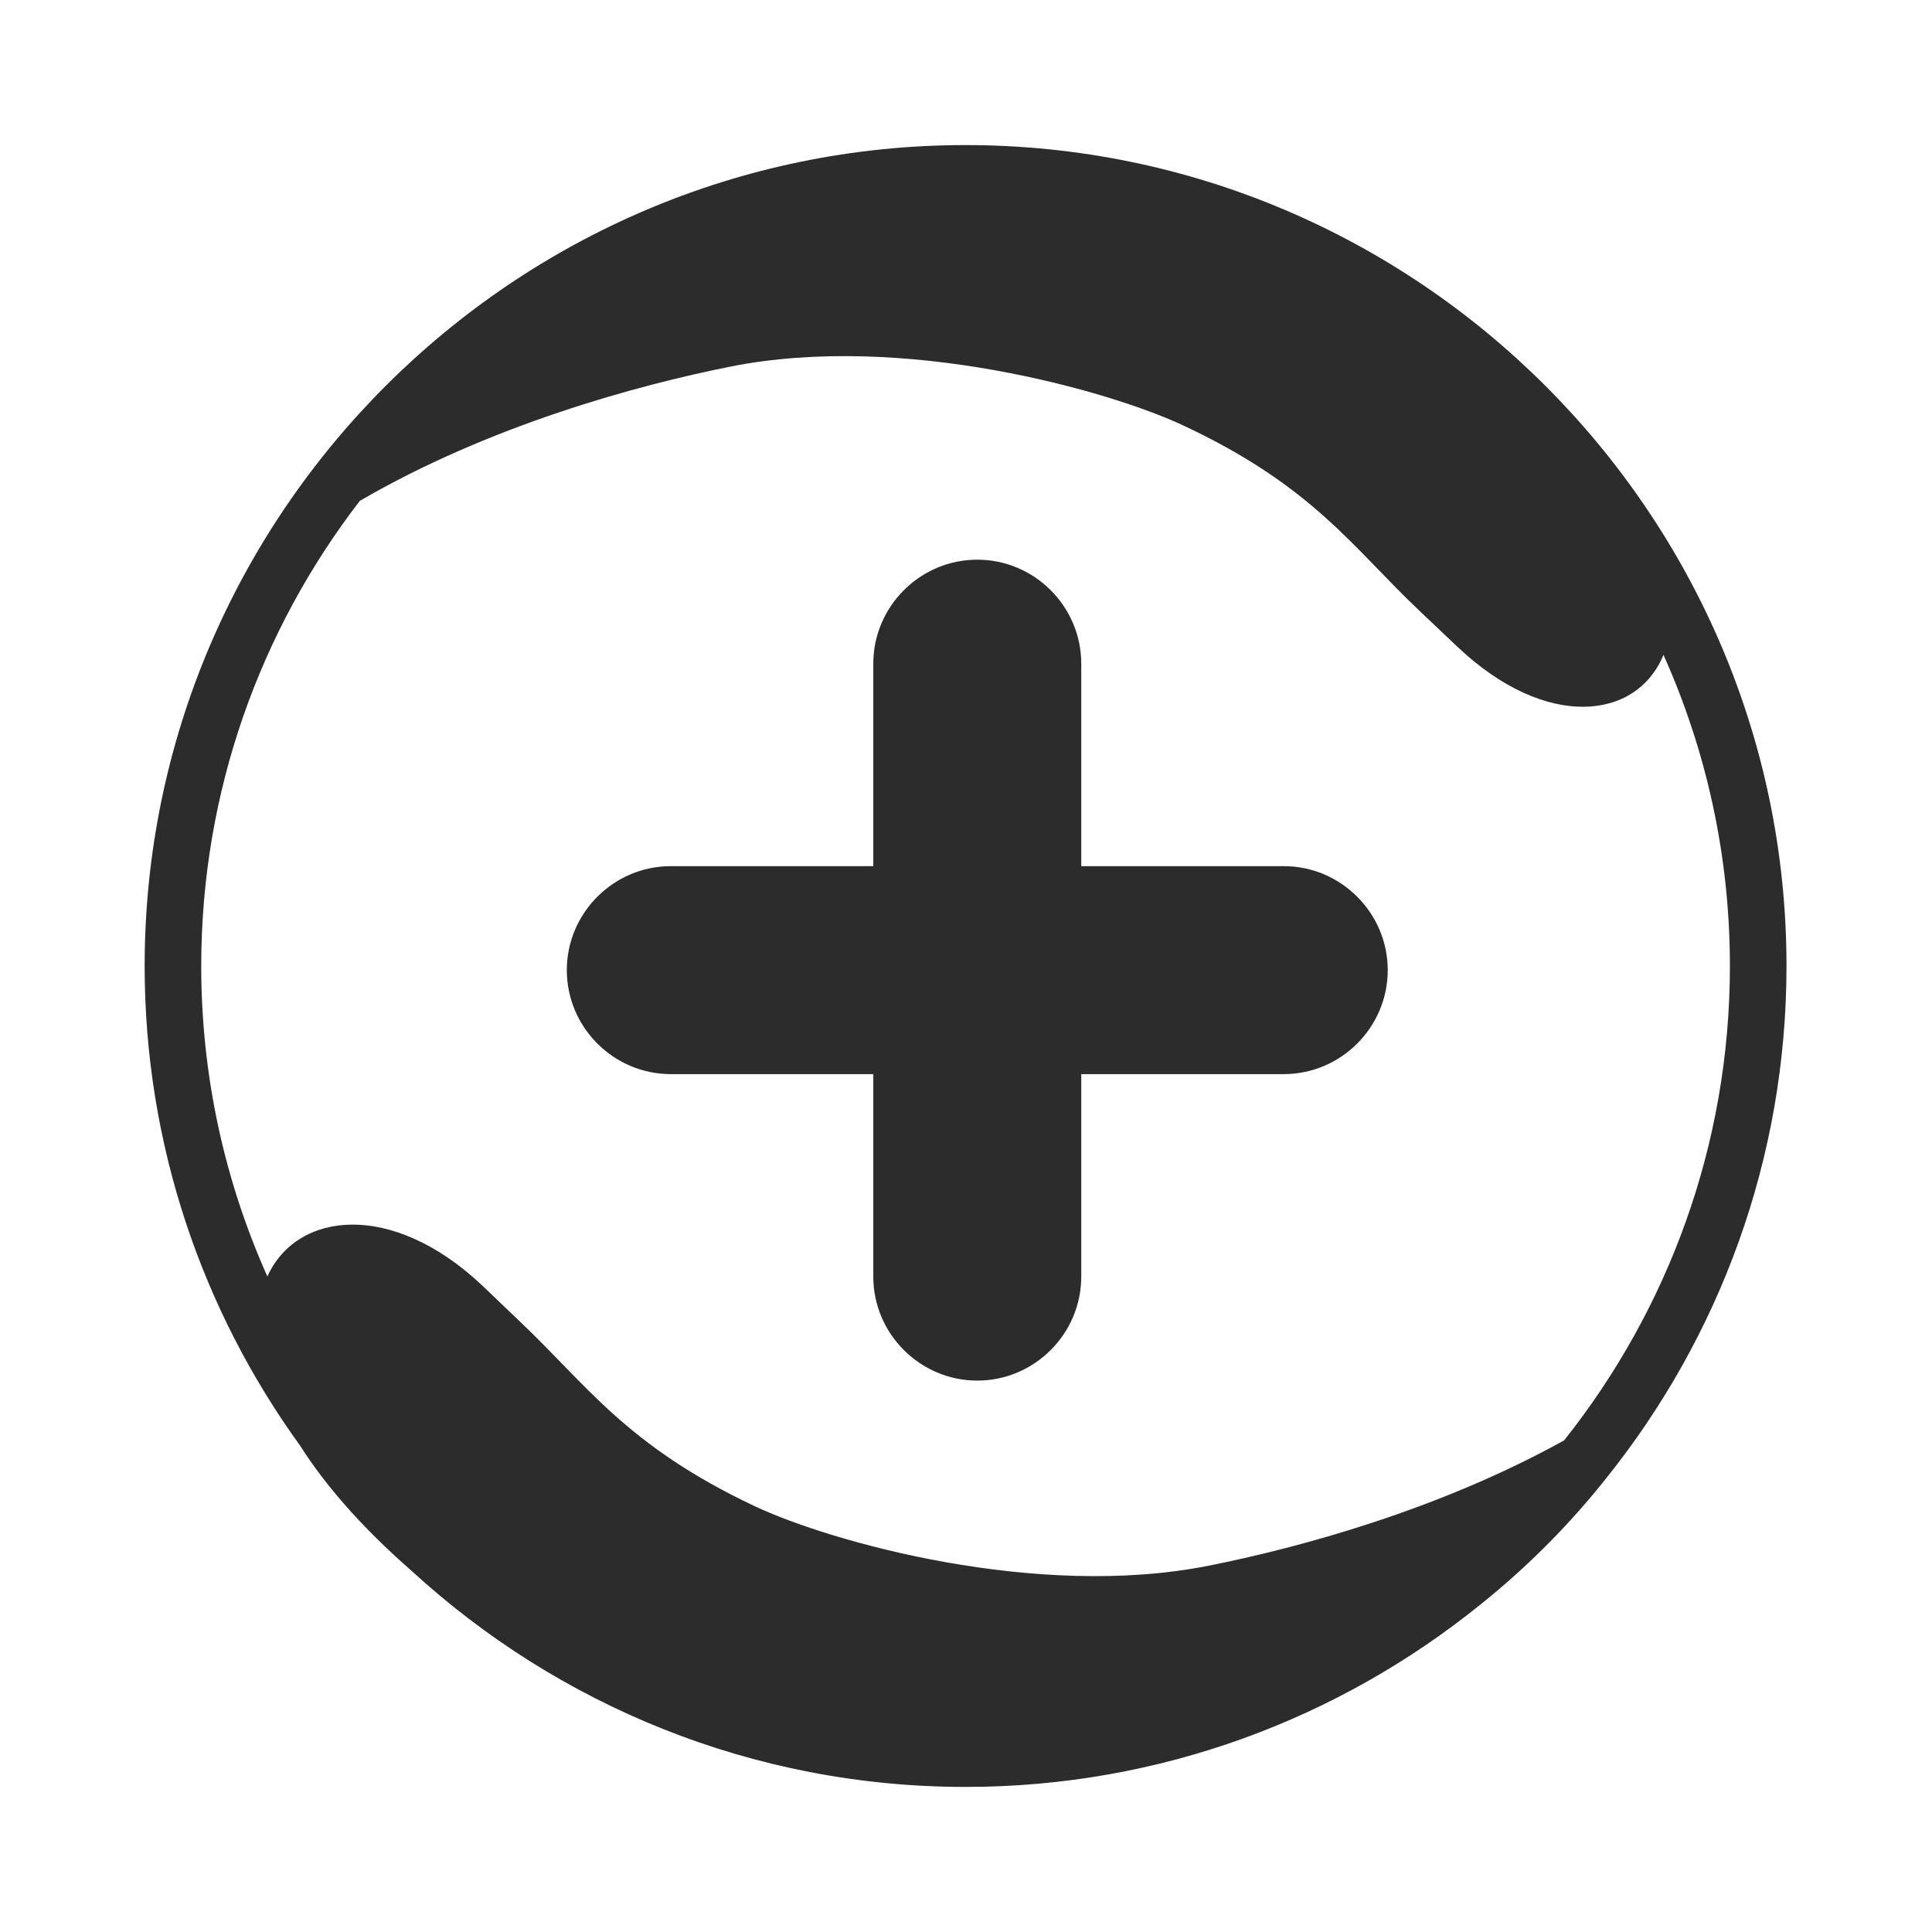
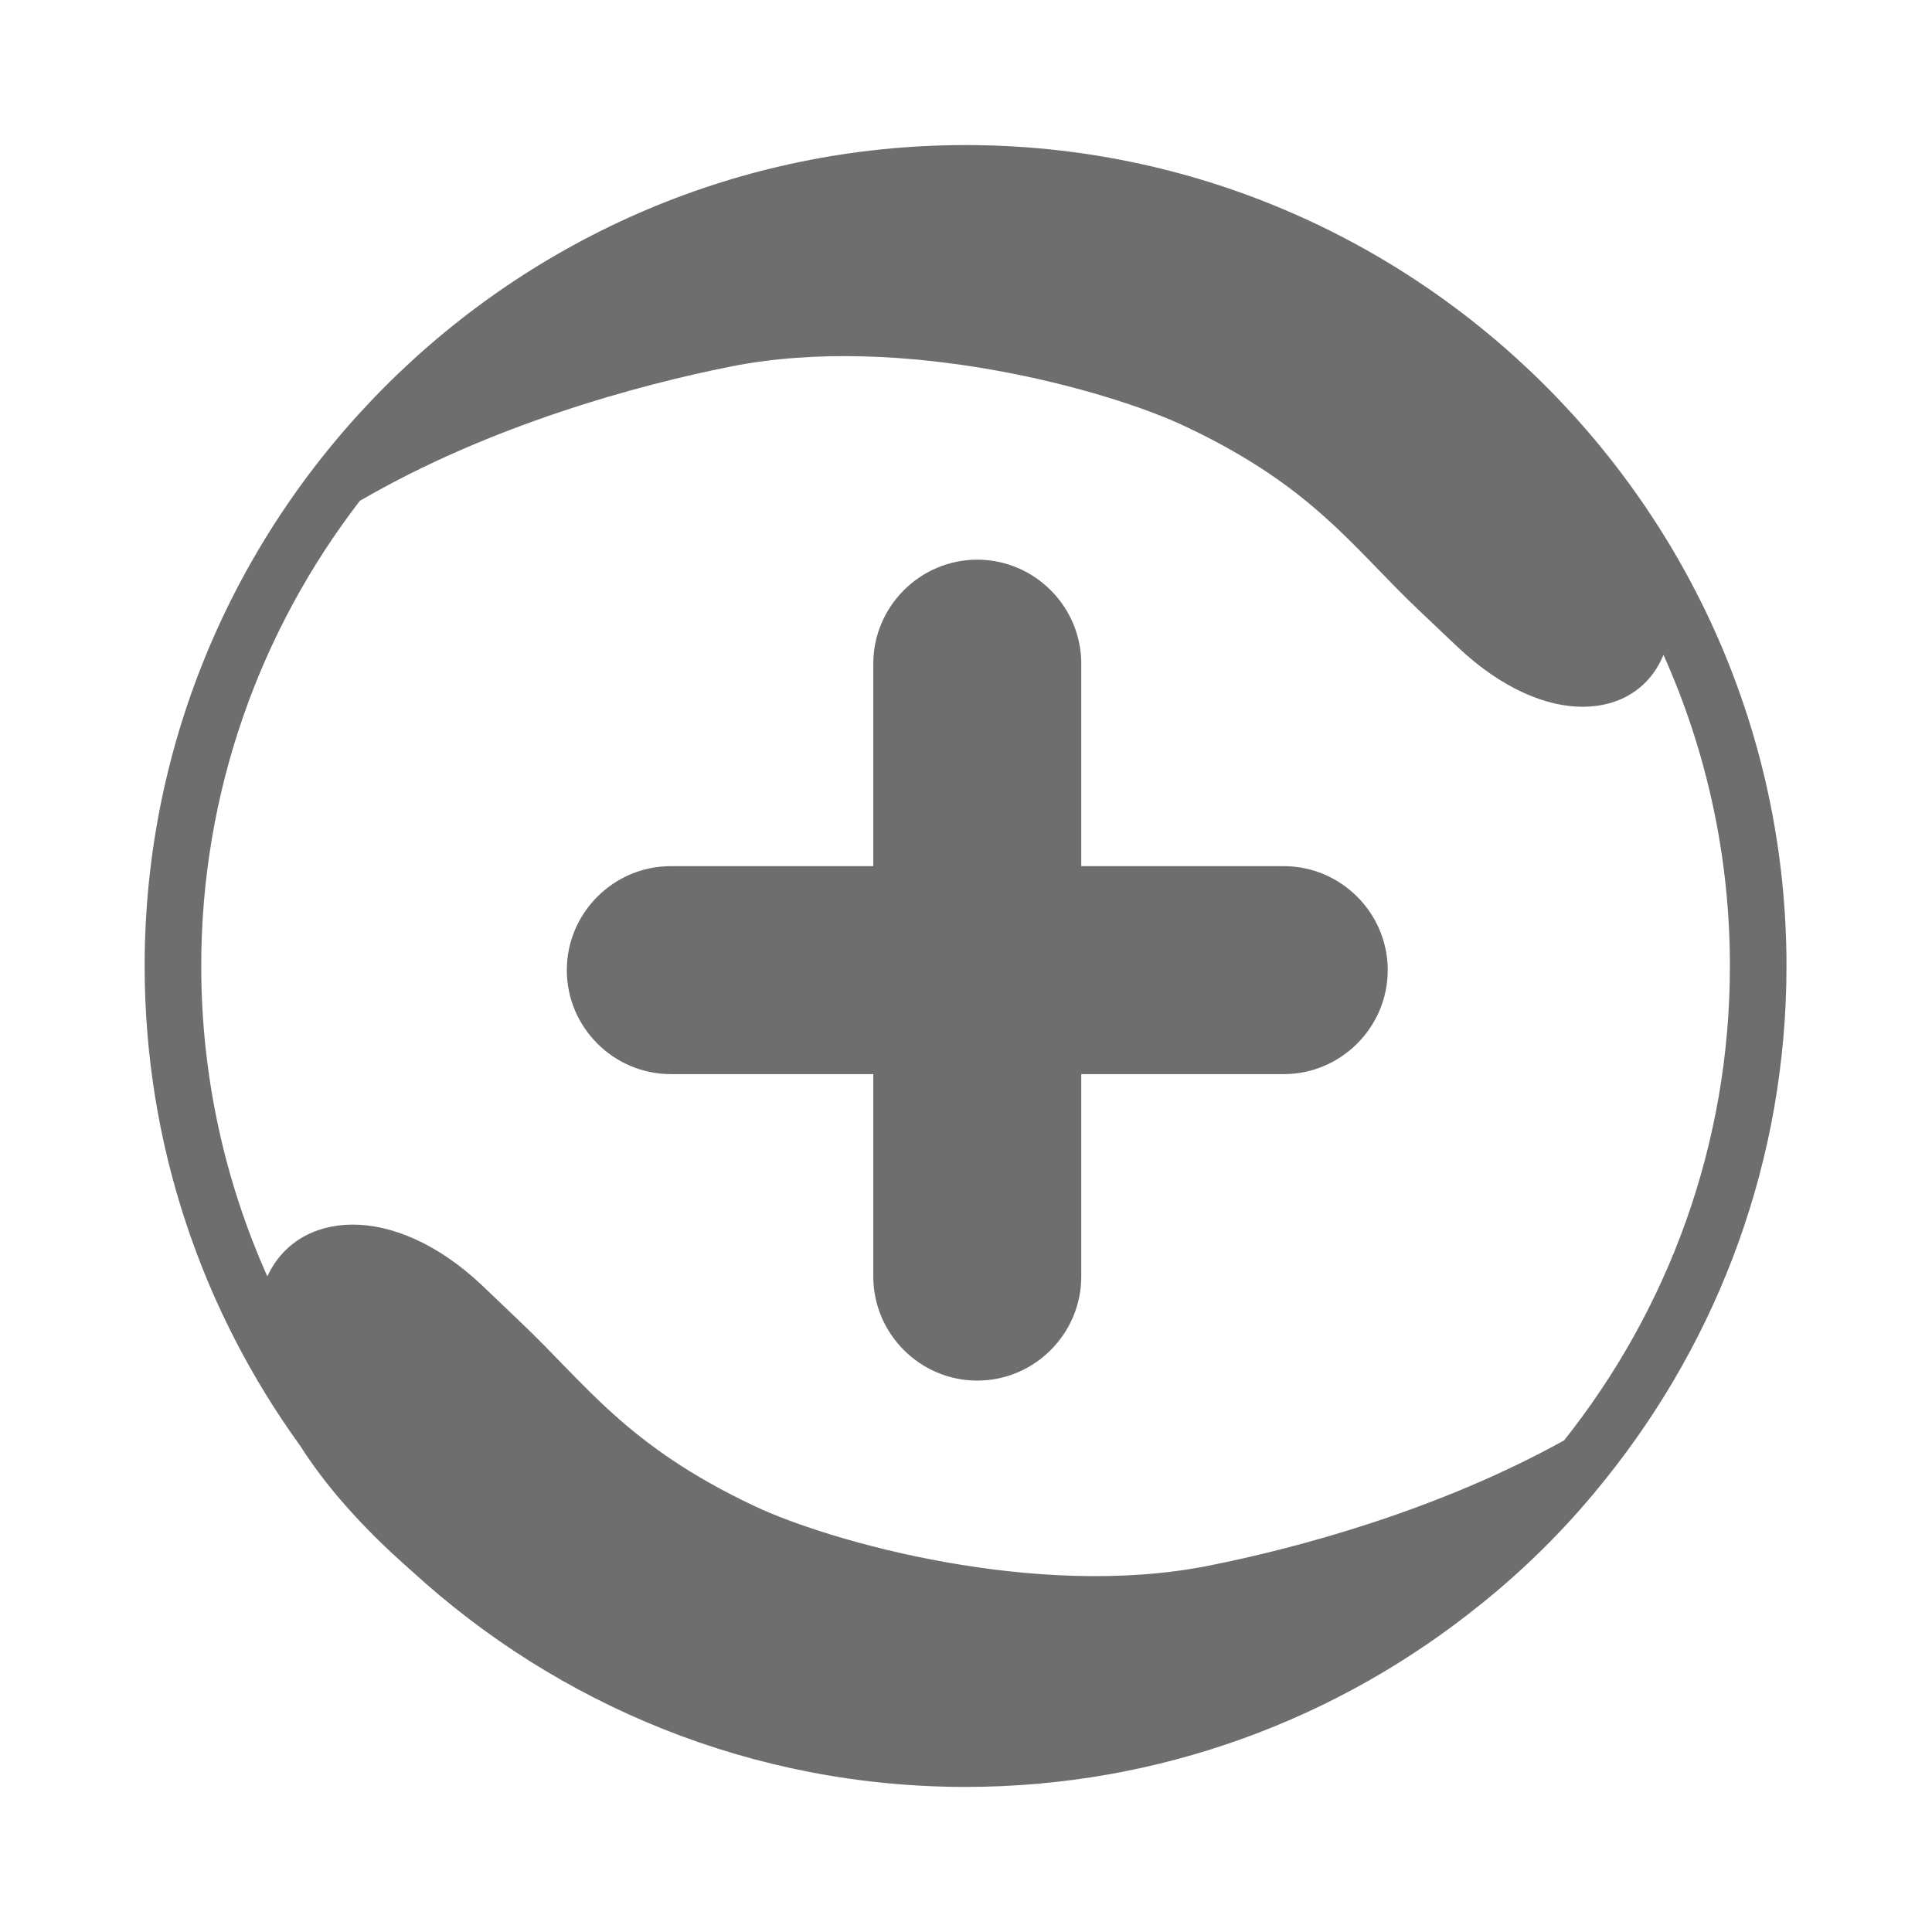
<svg xmlns="http://www.w3.org/2000/svg" t="1699255999518" class="icon" viewBox="0 0 1024 1024" version="1.1" p-id="37497" width="16" height="16">
-   <path d="M680.417 459.08 573.09 459.08 573.09 351.753c0-30.312-24.801-55.113-55.113-55.113l0 0c-30.312 0-55.113 24.801-55.113 55.113l0 107.326L355.538 459.08c-30.312 0-55.113 24.801-55.113 55.113l0 0c0 30.312 24.801 55.113 55.113 55.113l107.326 0 0 107.326c0 30.312 24.801 55.113 55.113 55.113l0 0c30.312 0 55.113-24.801 55.113-55.113L573.09 569.306l107.326 0c30.312 0 55.113-24.801 55.113-55.113l0 0C735.53 483.881 710.729 459.08 680.417 459.08z" fill="#2c2c2c" p-id="37498" />
-   <path d="M511.772 76.893c-239.631 0-435.107 195.472-435.107 435.104 0 94.841 30.643 182.753 82.5 254.38 13.025 20.517 32.243 42.842 59.011 66.242 77.484 71.034 180.628 114.489 293.596 114.489 103.164 0 198.122-36.253 272.847-96.639 0.908-0.729 1.814-1.456 2.717-2.193 0.476-0.39 0.955-0.776 1.425-1.166 22.744-18.662 43.8-39.941 62.683-63.755 59.666-74.496 95.434-168.876 95.434-271.356C946.878 272.37 751.406 76.893 511.772 76.893zM829.009 763.432c-66.787 37.028-141.208 57.061-188.409 66.423-90.931 18.152-200.365-12.568-240.68-31.592-68.068-32.116-89.183-64.578-124.267-97.739l-20.07-19.195c-47.562-44.912-98.124-39.531-113.87-4.777-22.511-50.329-35.056-106.025-35.056-164.556 0.001-92.625 31.394-178.147 84.049-246.522 68.905-40.121 147.548-61.442 196.57-71.193 91.103-18.147 200.535 12.568 240.68 31.593 68.24 32.115 89.182 64.577 124.439 97.914l20.07 19.023c47.082 44.545 95.12 38.818 109.209 4.267 22.611 50.424 35.213 106.244 35.213 164.917C916.885 606.854 883.973 694.265 829.009 763.432z" fill="#2c2c2c" p-id="37499" />
+   <path d="M680.417 459.08 573.09 459.08 573.09 351.753c0-30.312-24.801-55.113-55.113-55.113l0 0c-30.312 0-55.113 24.801-55.113 55.113l0 107.326L355.538 459.08c-30.312 0-55.113 24.801-55.113 55.113l0 0c0 30.312 24.801 55.113 55.113 55.113l107.326 0 0 107.326c0 30.312 24.801 55.113 55.113 55.113l0 0c30.312 0 55.113-24.801 55.113-55.113L573.09 569.306l107.326 0c30.312 0 55.113-24.801 55.113-55.113l0 0C735.53 483.881 710.729 459.08 680.417 459.08z" fill="#6E6E6E" p-id="37498" />
+   <path d="M511.772 76.893c-239.631 0-435.107 195.472-435.107 435.104 0 94.841 30.643 182.753 82.5 254.38 13.025 20.517 32.243 42.842 59.011 66.242 77.484 71.034 180.628 114.489 293.596 114.489 103.164 0 198.122-36.253 272.847-96.639 0.908-0.729 1.814-1.456 2.717-2.193 0.476-0.39 0.955-0.776 1.425-1.166 22.744-18.662 43.8-39.941 62.683-63.755 59.666-74.496 95.434-168.876 95.434-271.356C946.878 272.37 751.406 76.893 511.772 76.893zM829.009 763.432c-66.787 37.028-141.208 57.061-188.409 66.423-90.931 18.152-200.365-12.568-240.68-31.592-68.068-32.116-89.183-64.578-124.267-97.739l-20.07-19.195c-47.562-44.912-98.124-39.531-113.87-4.777-22.511-50.329-35.056-106.025-35.056-164.556 0.001-92.625 31.394-178.147 84.049-246.522 68.905-40.121 147.548-61.442 196.57-71.193 91.103-18.147 200.535 12.568 240.68 31.593 68.24 32.115 89.182 64.577 124.439 97.914l20.07 19.023c47.082 44.545 95.12 38.818 109.209 4.267 22.611 50.424 35.213 106.244 35.213 164.917C916.885 606.854 883.973 694.265 829.009 763.432z" fill="#6E6E6E" p-id="37499" />
</svg>
